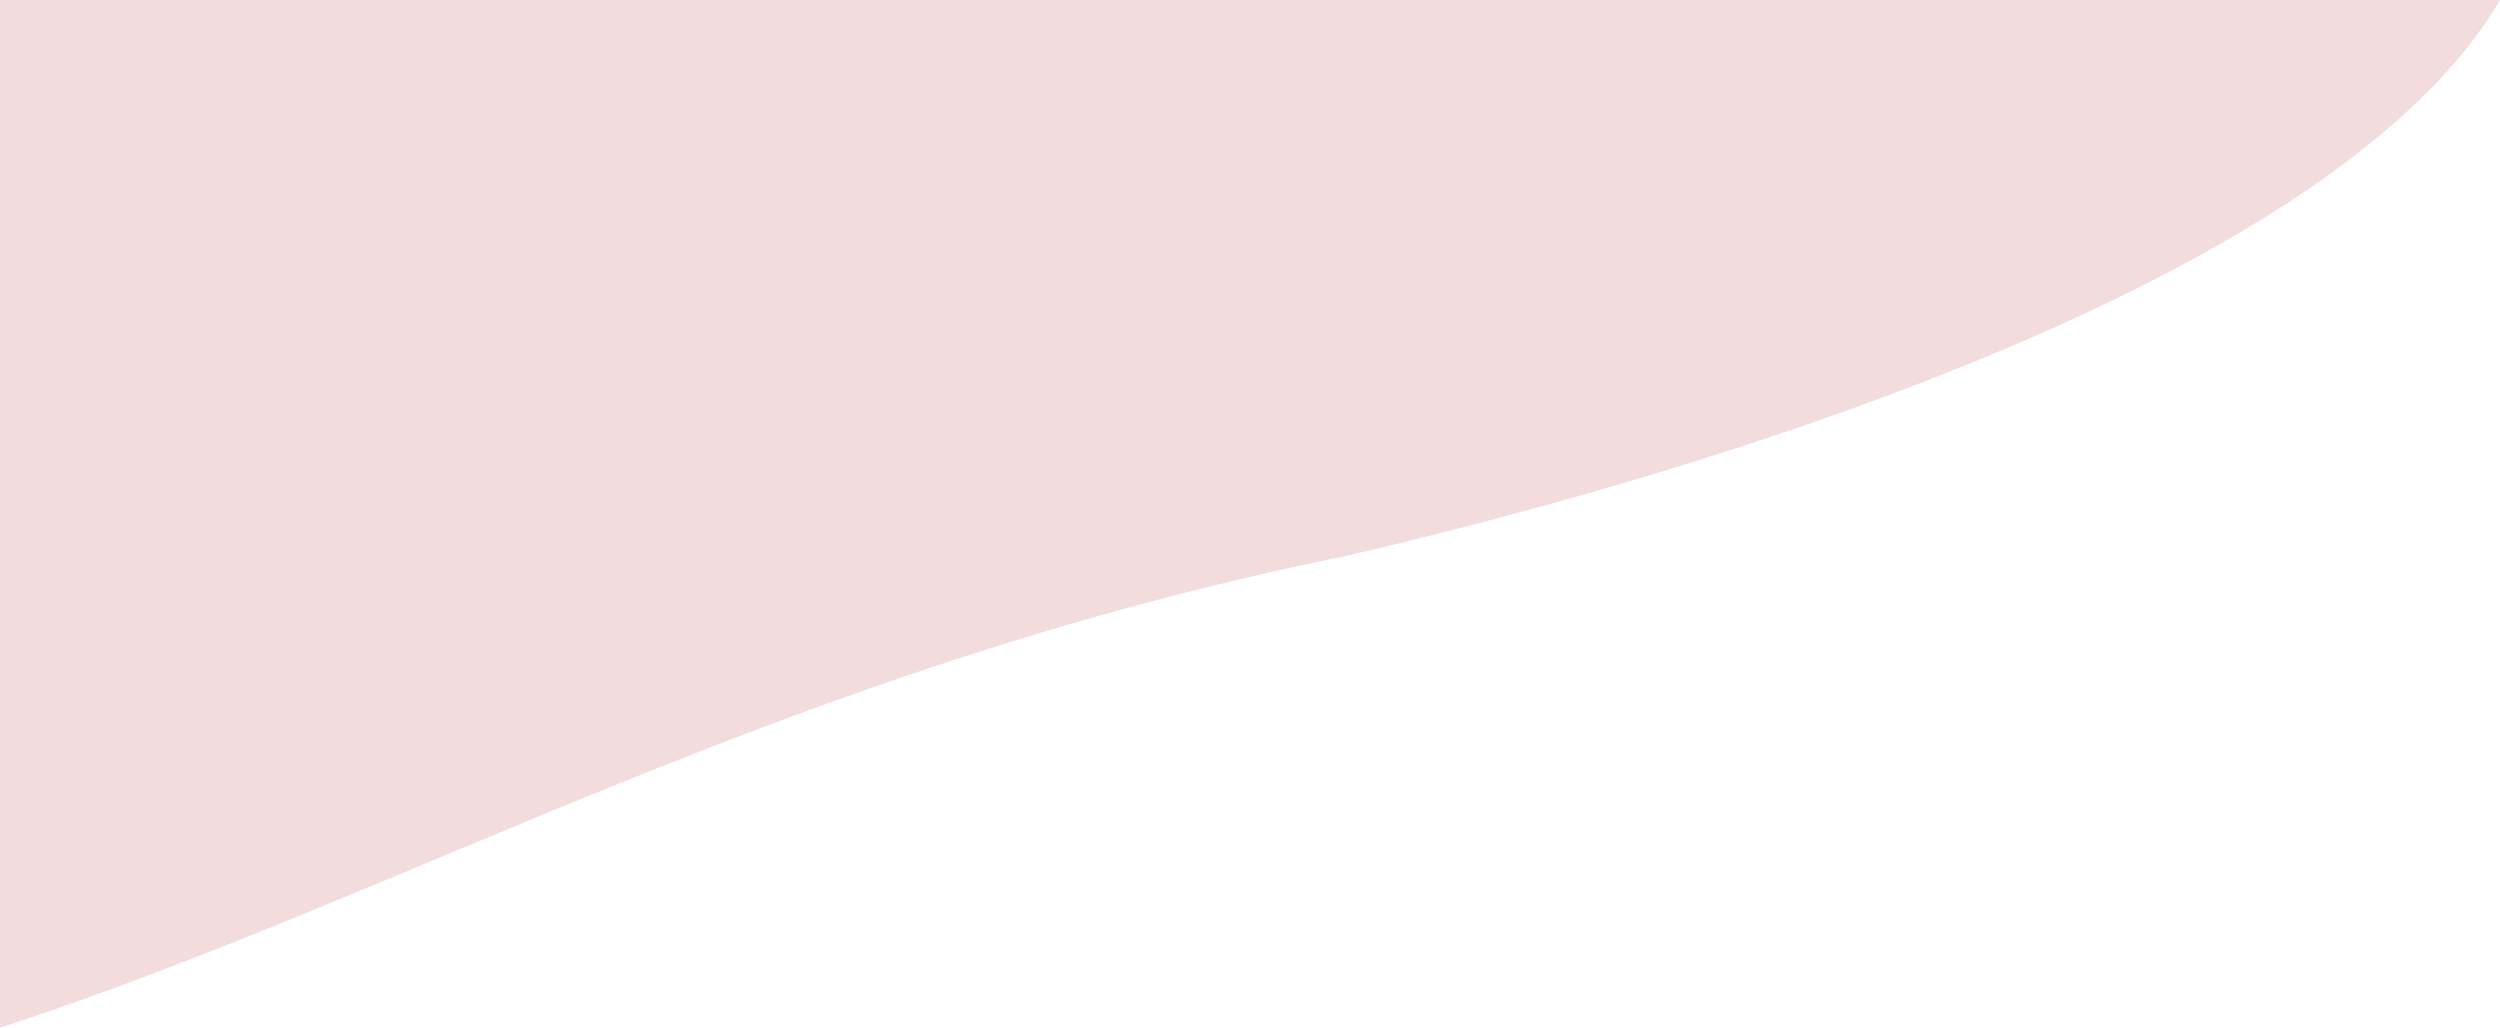
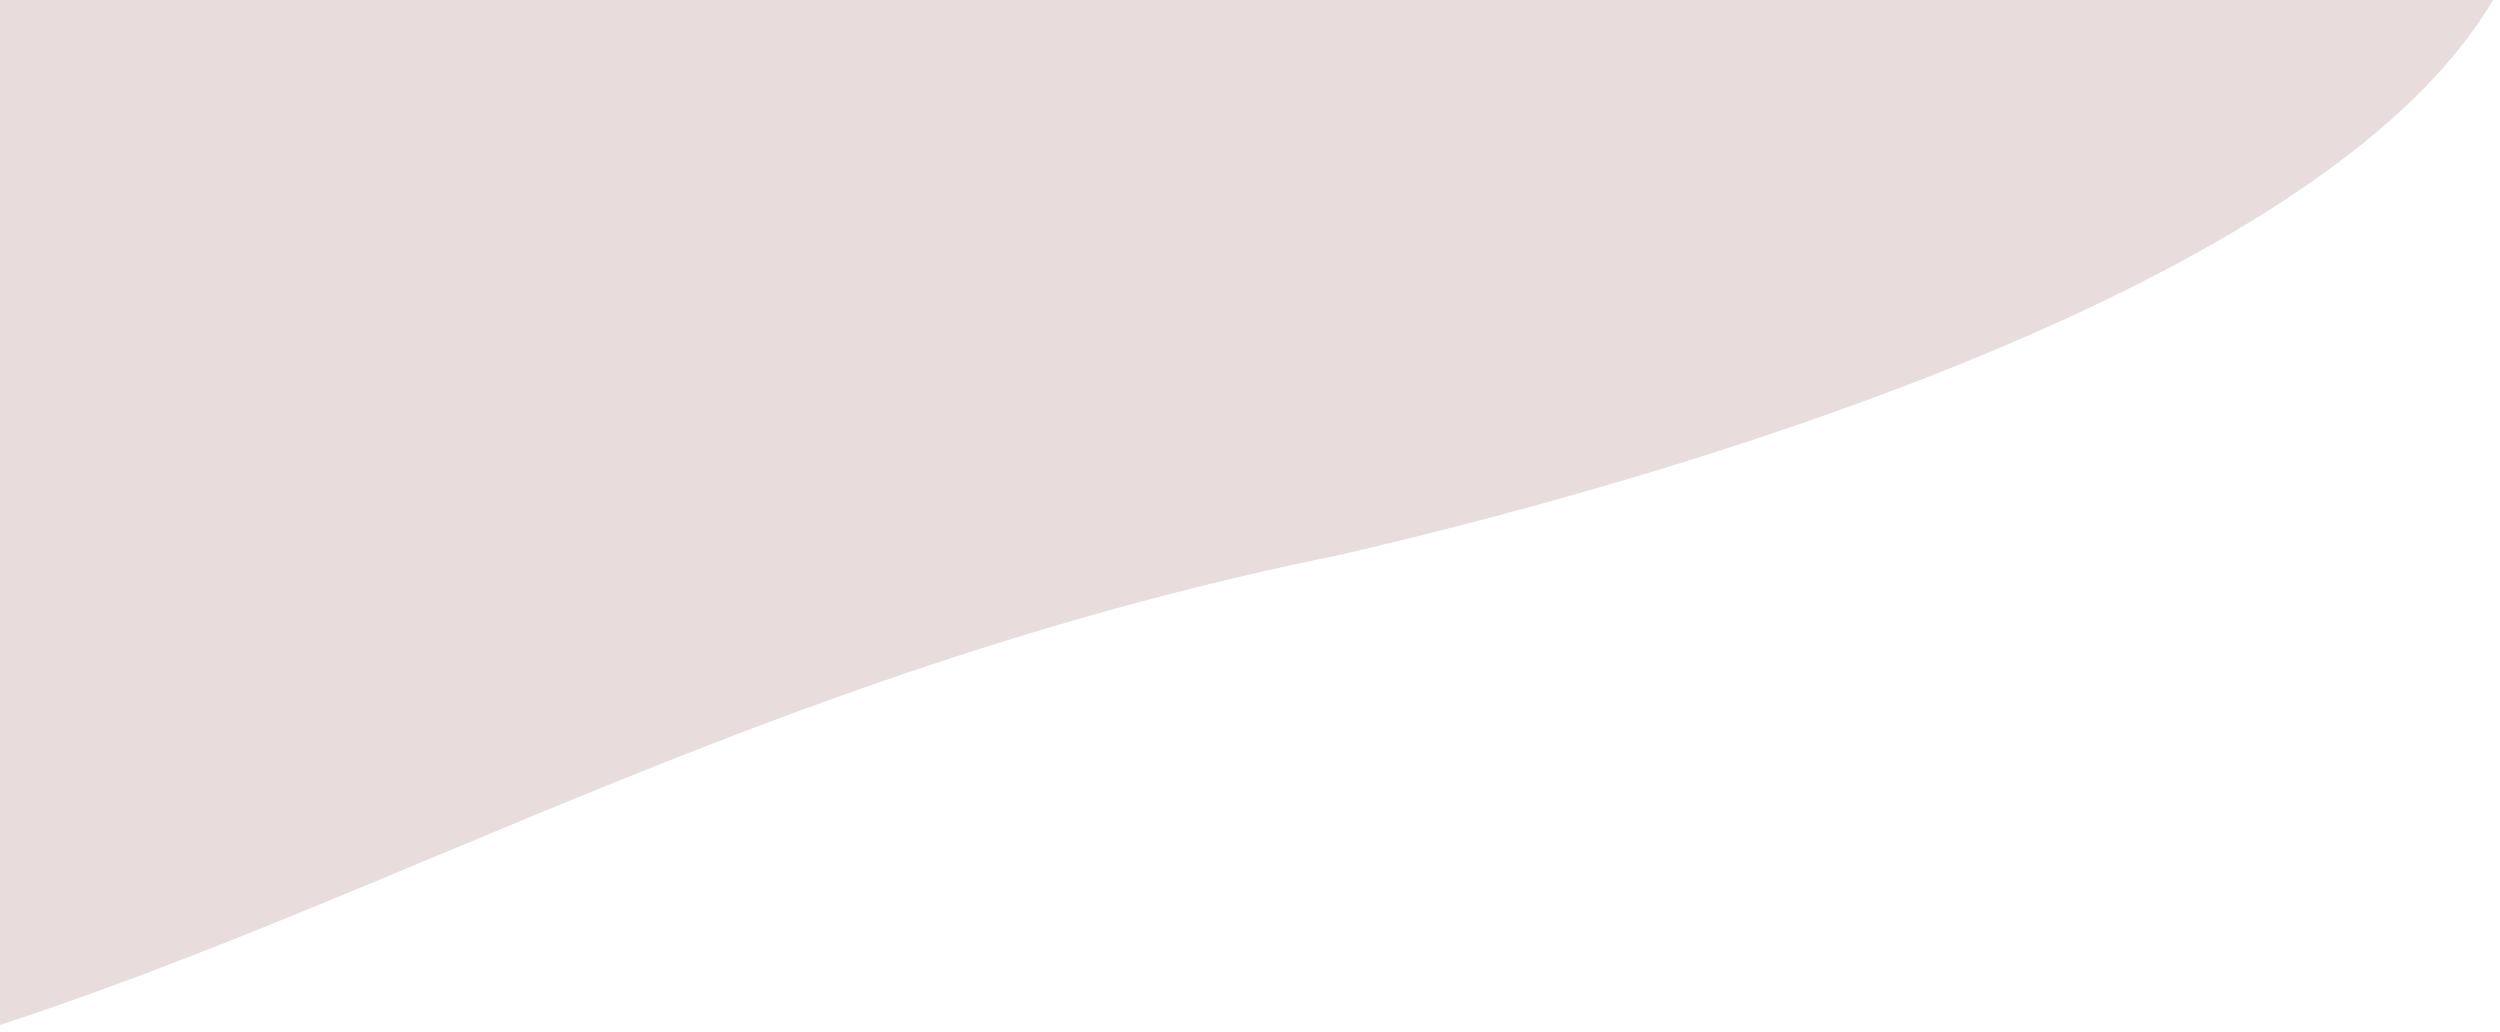
- <svg xmlns="http://www.w3.org/2000/svg" preserveAspectRatio="none" overflow="visible" style="display: block;" width="348.017" height="143.08" viewBox="0 0 348.017 143.08" fill="none">
-   <path id="Tonal upper crescent" opacity="0.14" d="M0 0H348.017C325.63 38.22 242.187 64.68 187.237 77.42C109.9 93.1 56.985 124.46 0 143.08V0Z" fill="#A8000A" />
+ <svg xmlns="http://www.w3.org/2000/svg" width="349" height="144" viewBox="0 0 349 144" fill="none">
+   <path opacity="0.14" d="M0 0H348.017C325.63 38.22 242.187 64.68 187.237 77.42C109.9 93.1 56.985 124.46 0 143.08V0Z" fill="#5B0400" />
</svg>
